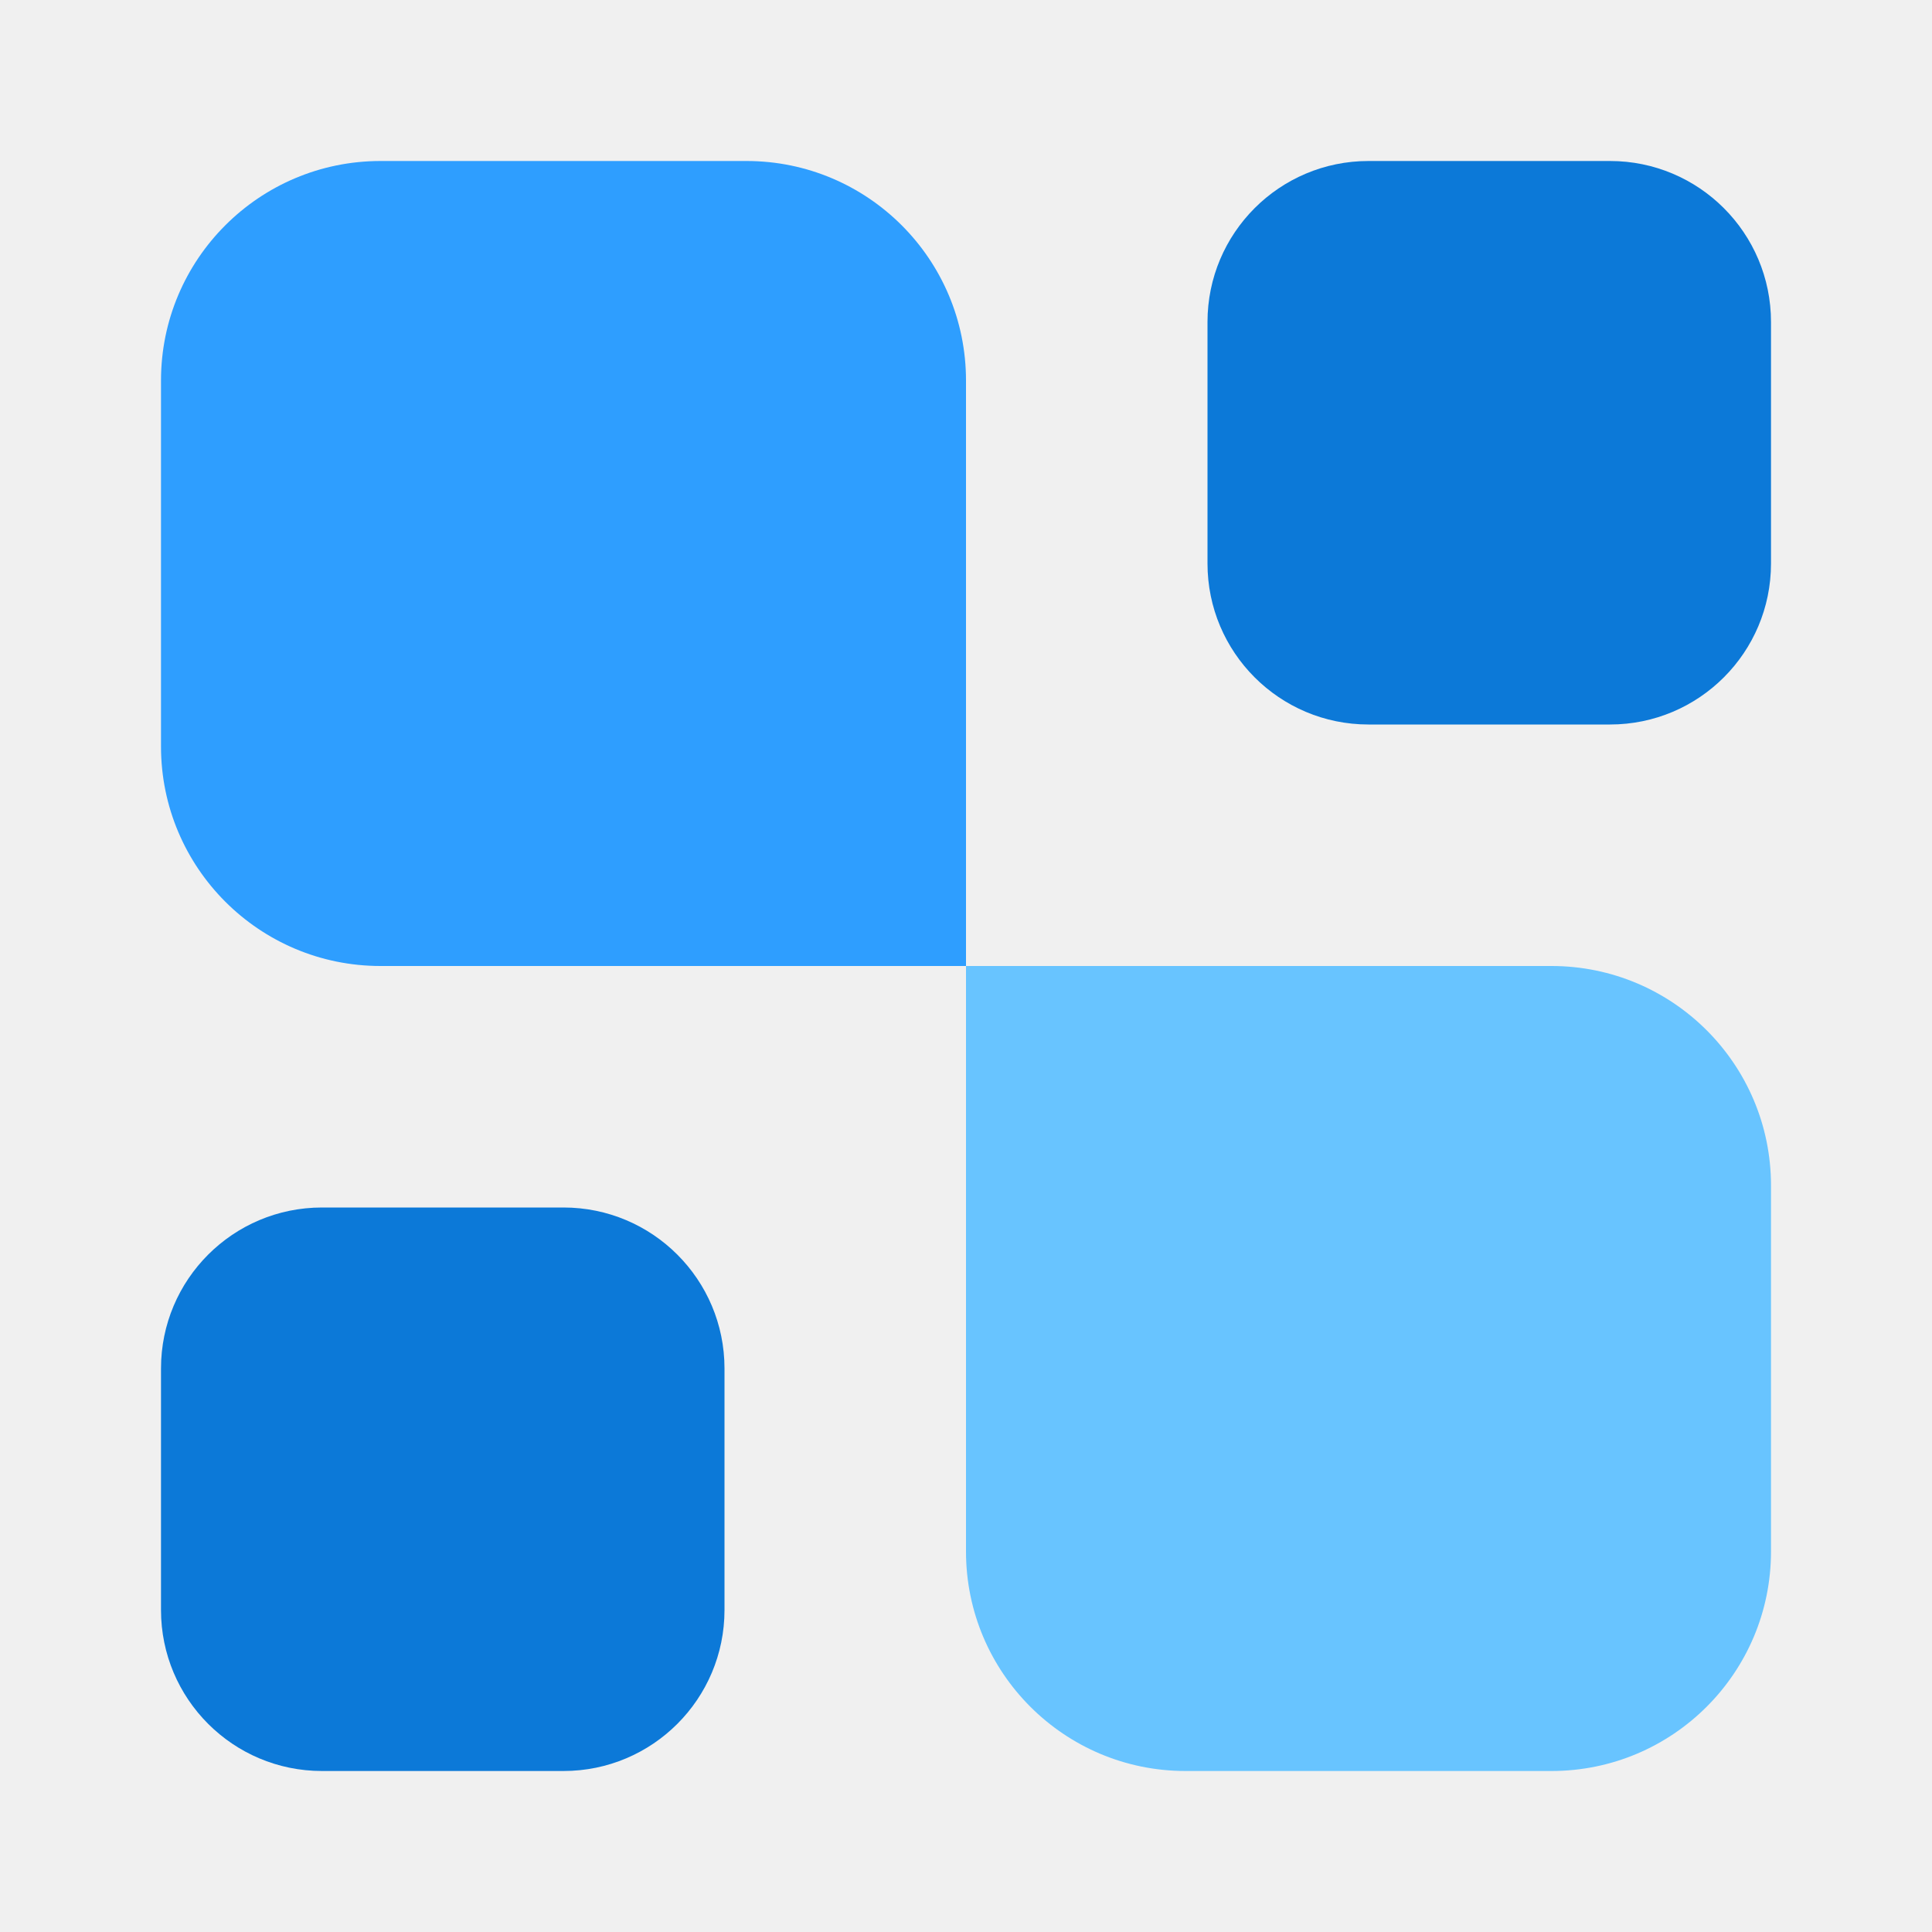
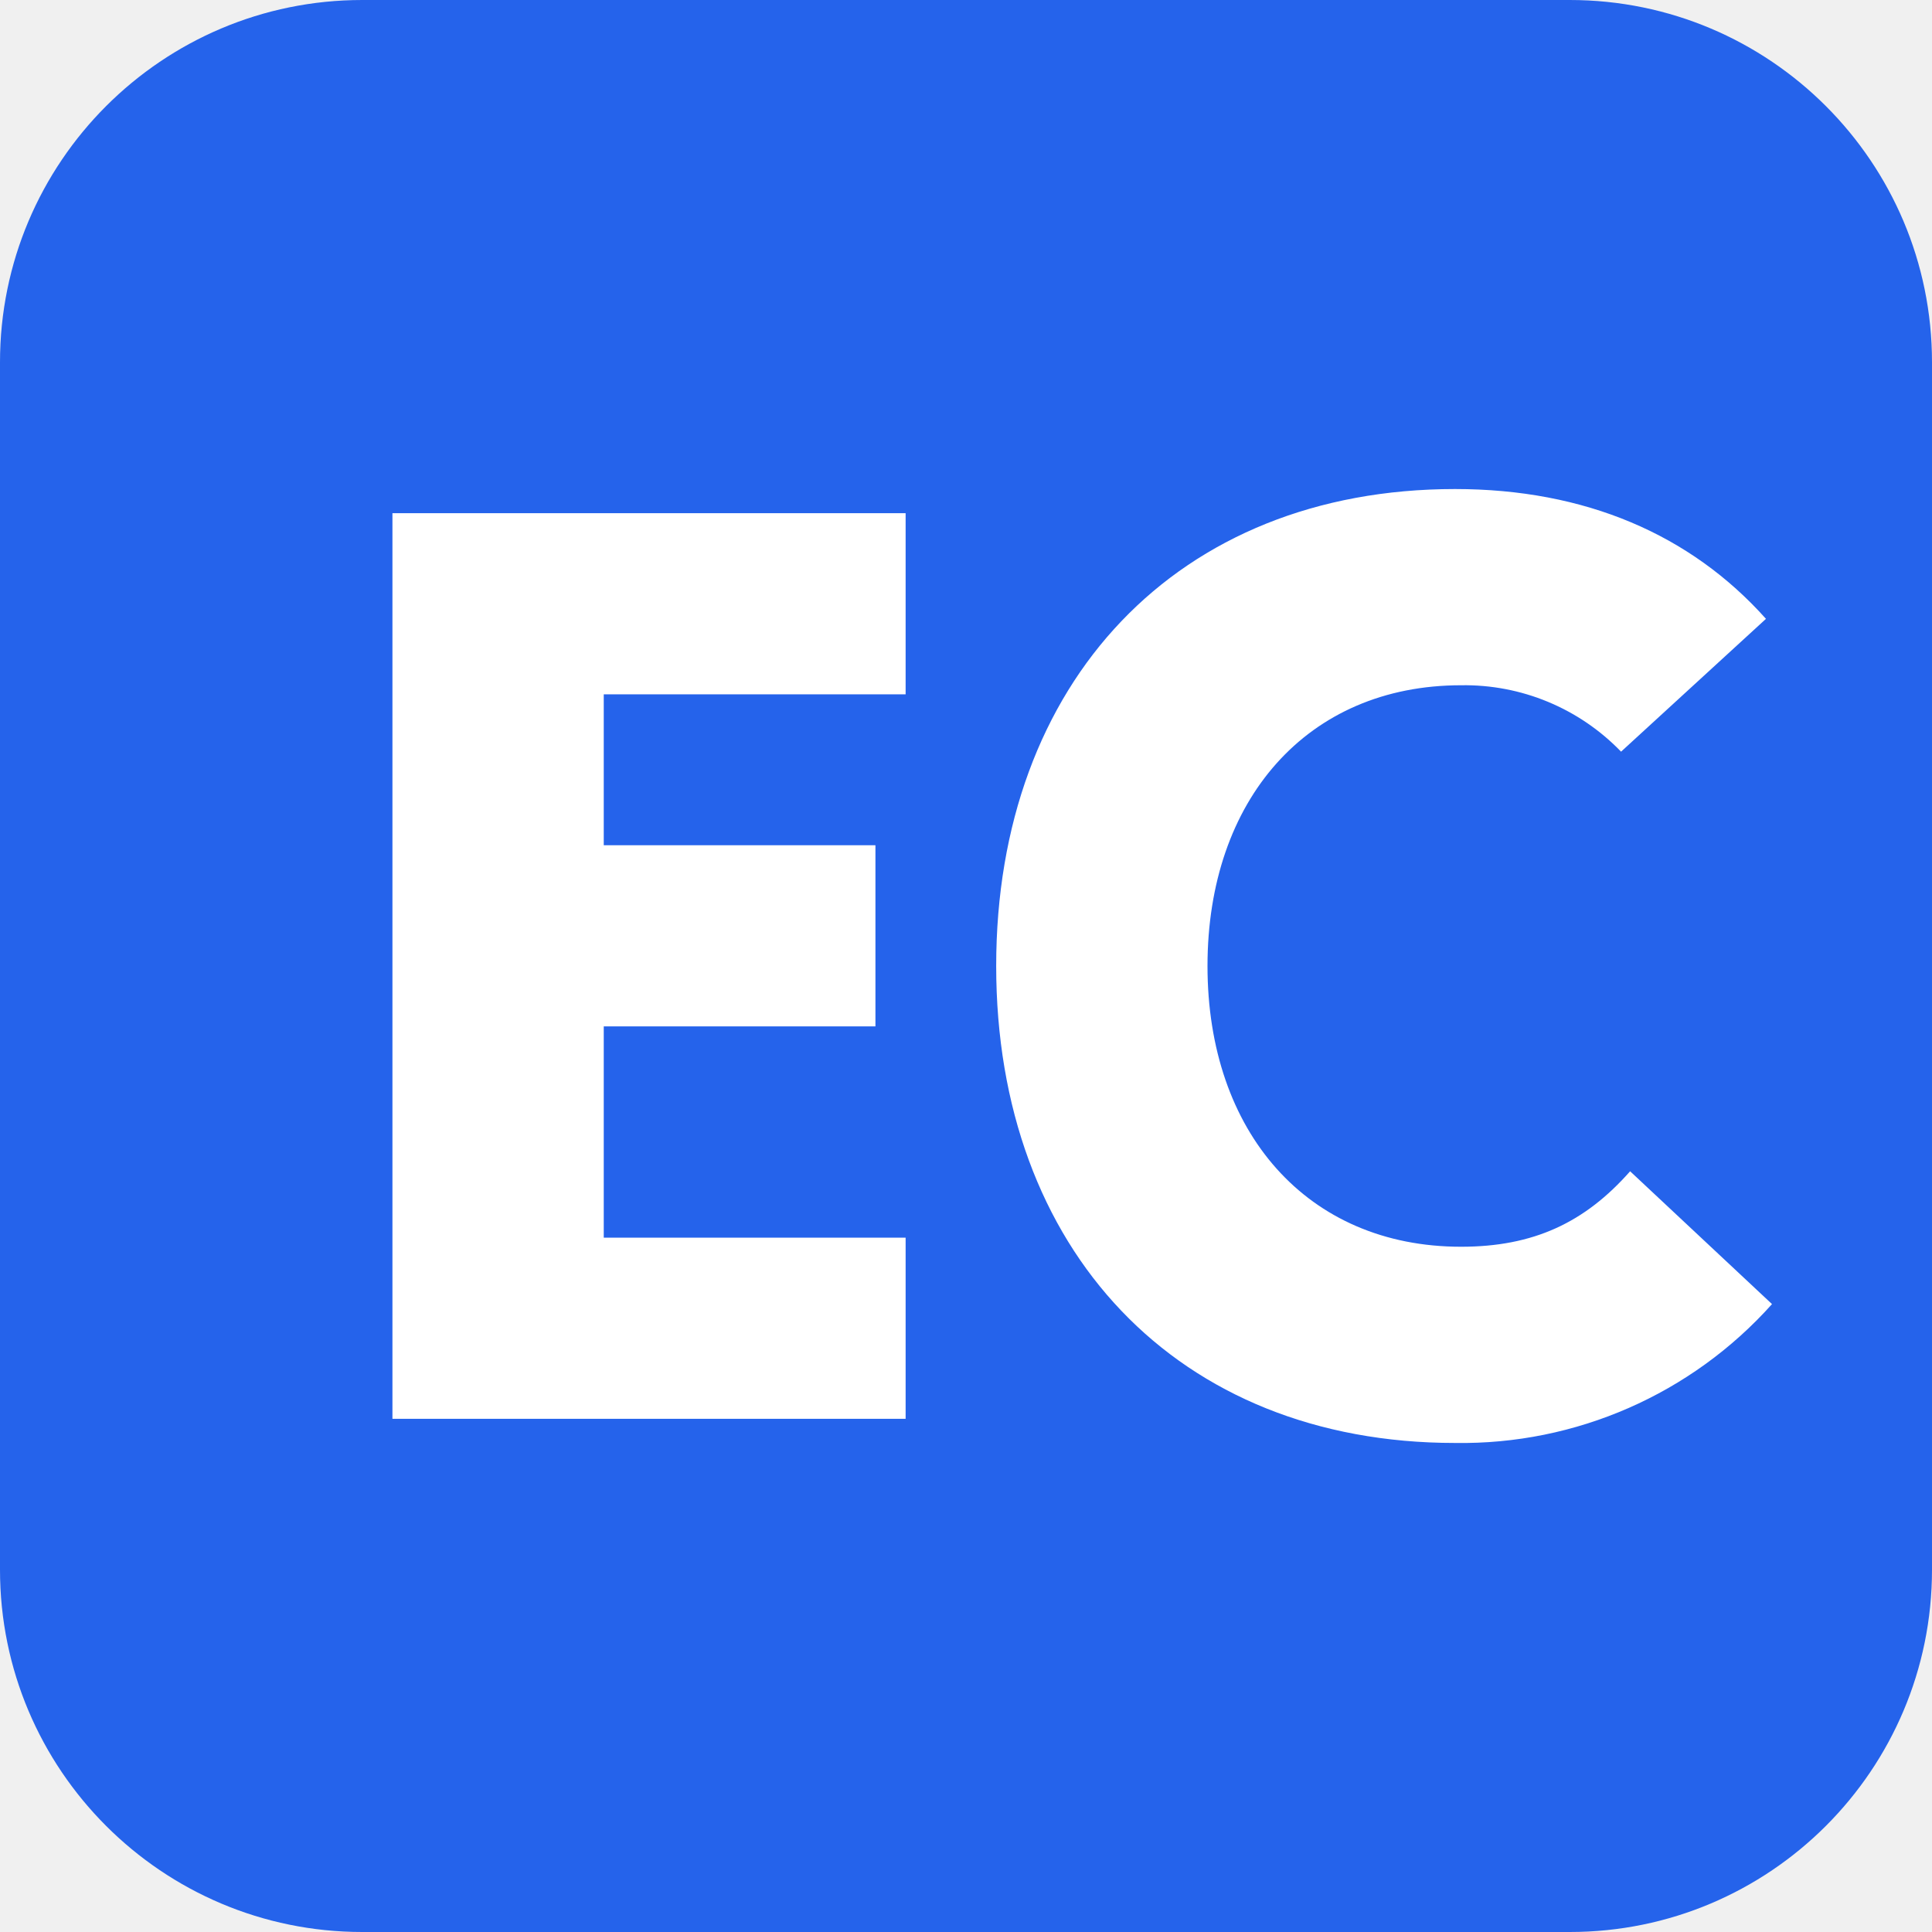
- <svg xmlns="http://www.w3.org/2000/svg" width="24" height="24" viewBox="0 0 24 24" fill="none">
-   <path d="M22 19.273C22 20.779 20.779 22 19.273 22H14.727C13.221 22 12 20.779 12 19.273V12H19.273C20.779 12 22 13.221 22 14.727V19.273Z" fill="#68C4FF" />
-   <path d="M20 2C21.105 2 22 2.895 22 4V7C22 8.105 21.105 9 20 9H17C15.895 9 15 8.105 15 7V4C15 2.895 15.895 2 17 2H20Z" fill="#0C79D8" />
-   <path d="M7 15C8.105 15 9 15.895 9 17V20C9 21.105 8.105 22 7 22H4C2.895 22 2 21.105 2 20V17C2 15.895 2.895 15 4 15H7Z" fill="#0C79D8" />
-   <path d="M12 12H4.727C3.221 12 2 10.779 2 9.273V4.727C2 3.221 3.221 2 4.727 2H9.273C10.779 2 12 3.221 12 4.727V12Z" fill="#2E9EFF" />
+ <svg xmlns="http://www.w3.org/2000/svg" viewBox="0 0 64 64">
+   <rect width="64" height="64" rx="12" fill="#2563EB" />
+   <path fill="#FFFFFF" d="M13 17h17v6H20v5h9v6h-9v7h10v6H13V17Zm35.2-.8c4.3 0 7.8 1.5 10.3 4.3l-4.8 4.4a7.2 7.2 0 0 0-5.3-2.2c-5.1 0-8.4 3.8-8.4 9.3s3.3 9.3 8.4 9.3c2.4 0 4.1-.8 5.6-2.5l4.7 4.4a13.8 13.8 0 0 1-10.5 4.6C39 47.8 33 41.4 33 32s6-15.8 15.2-15.8Z" />
</svg>
